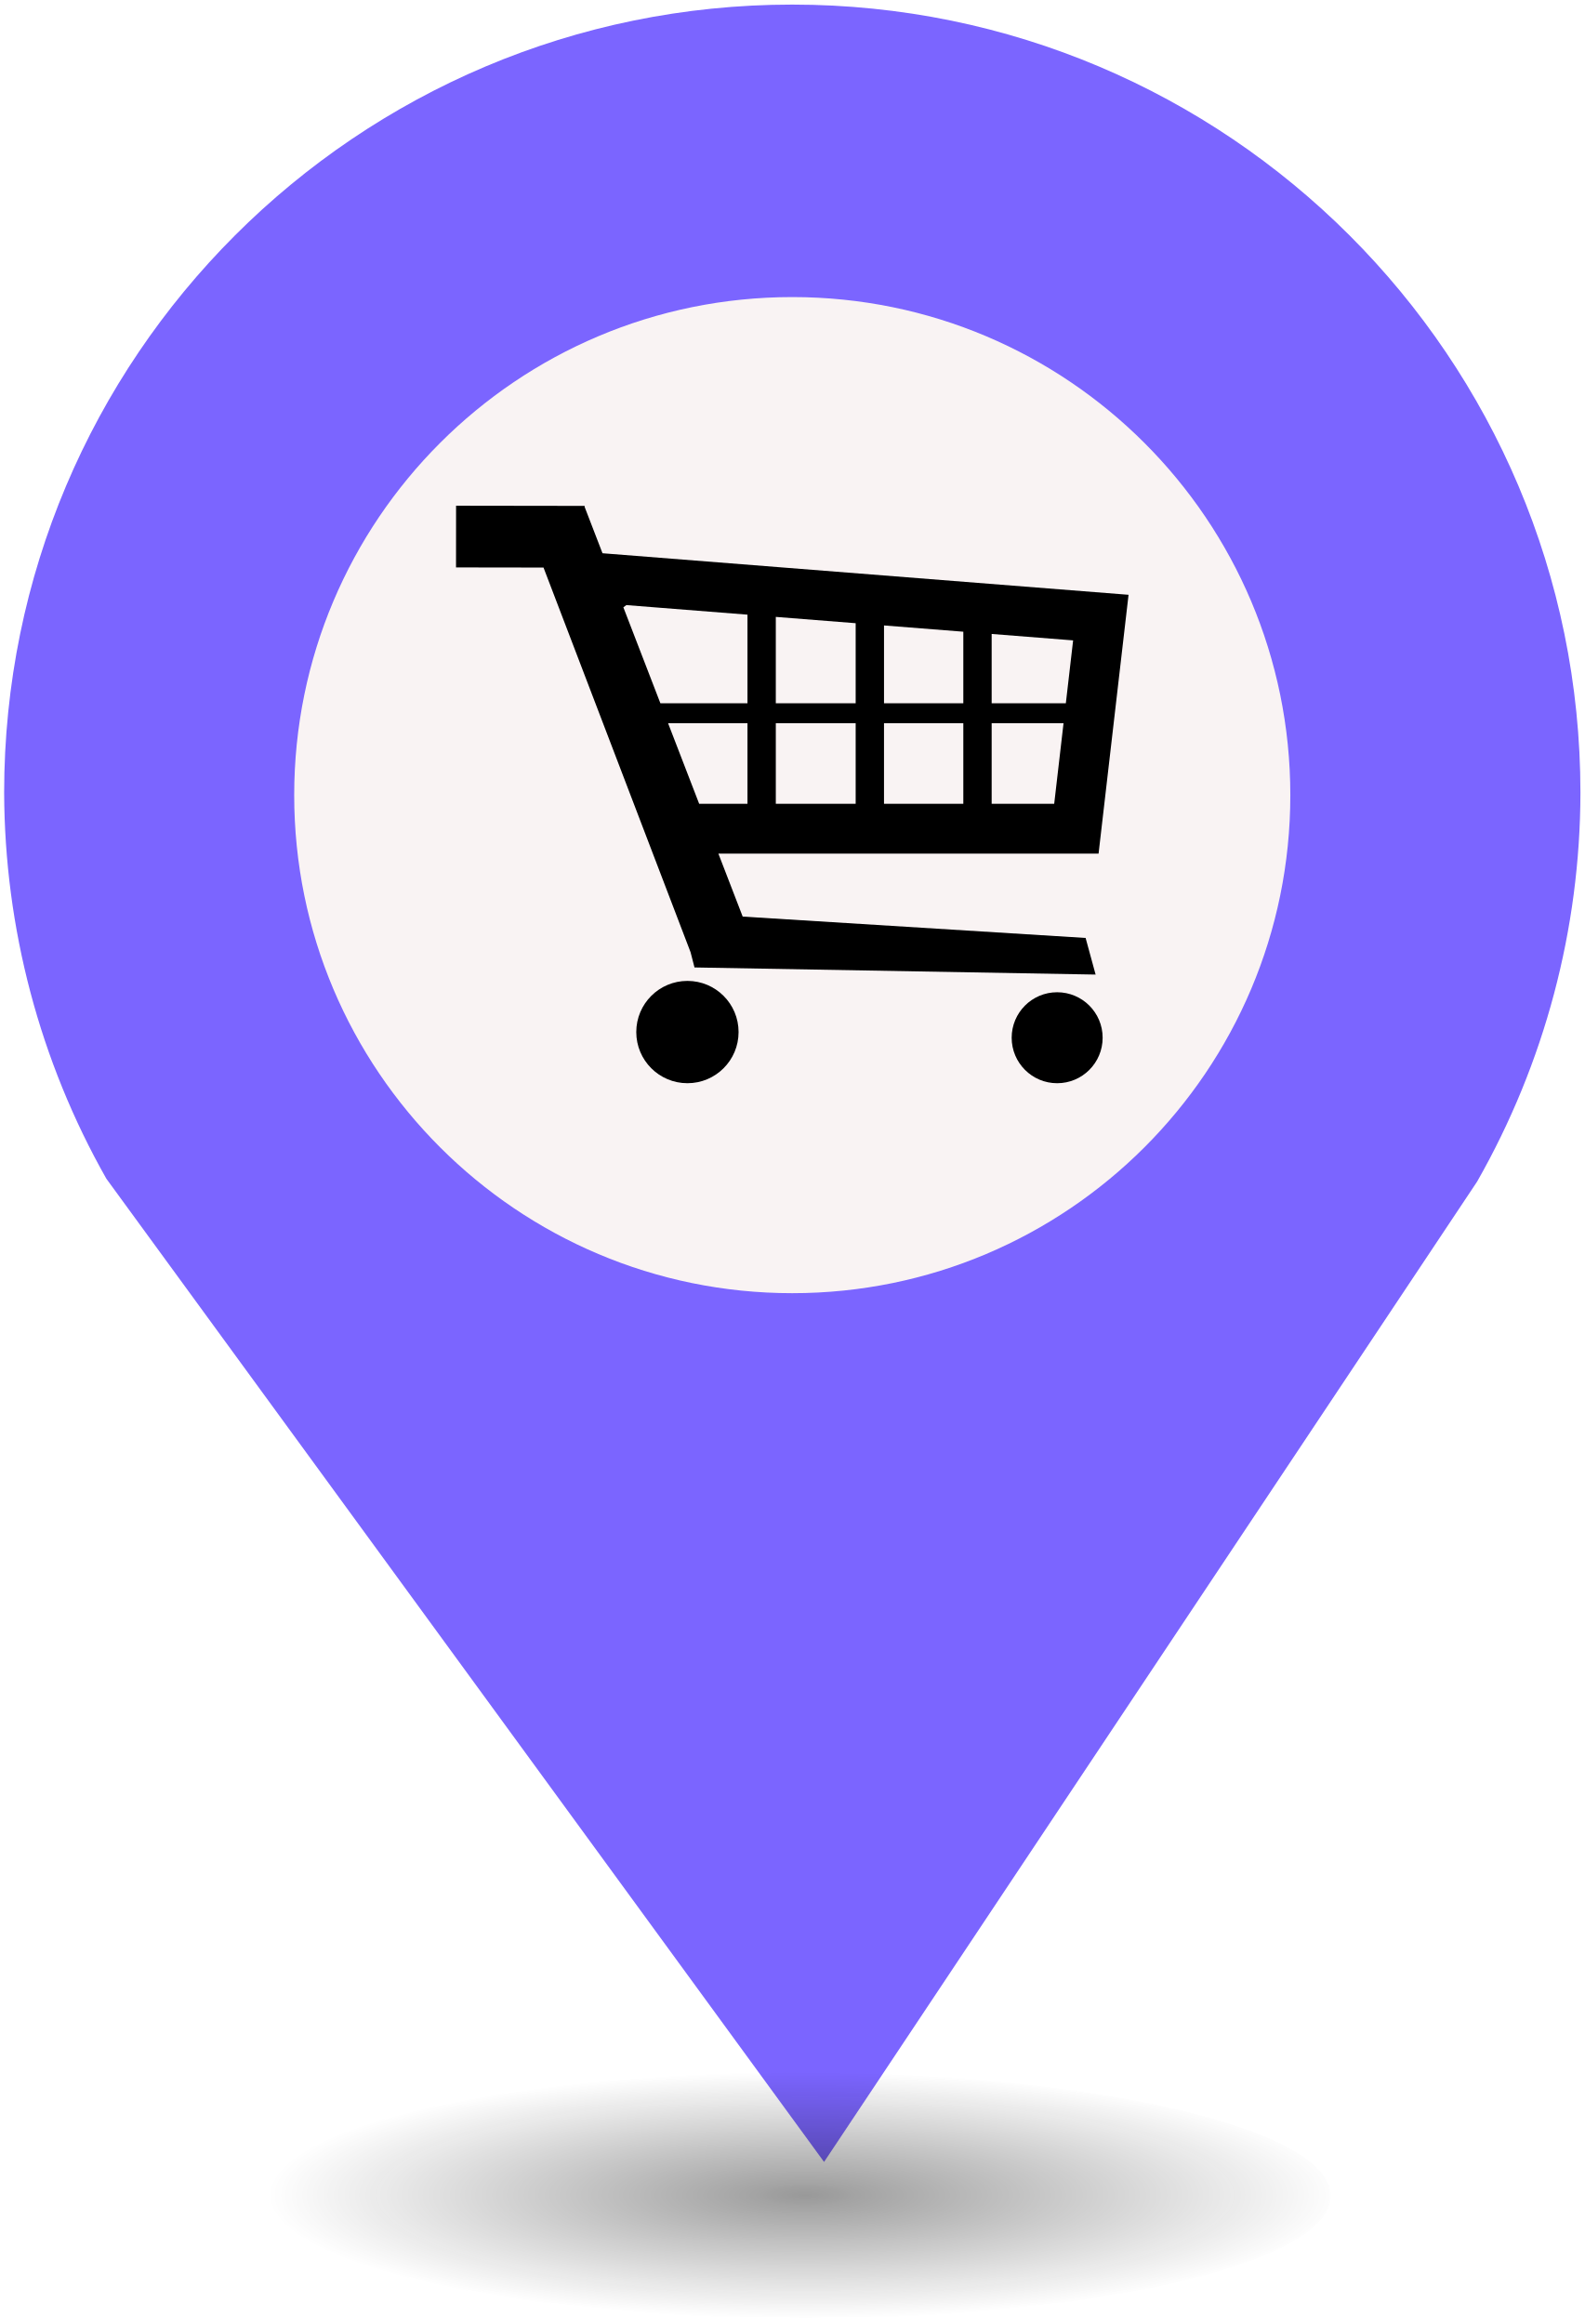
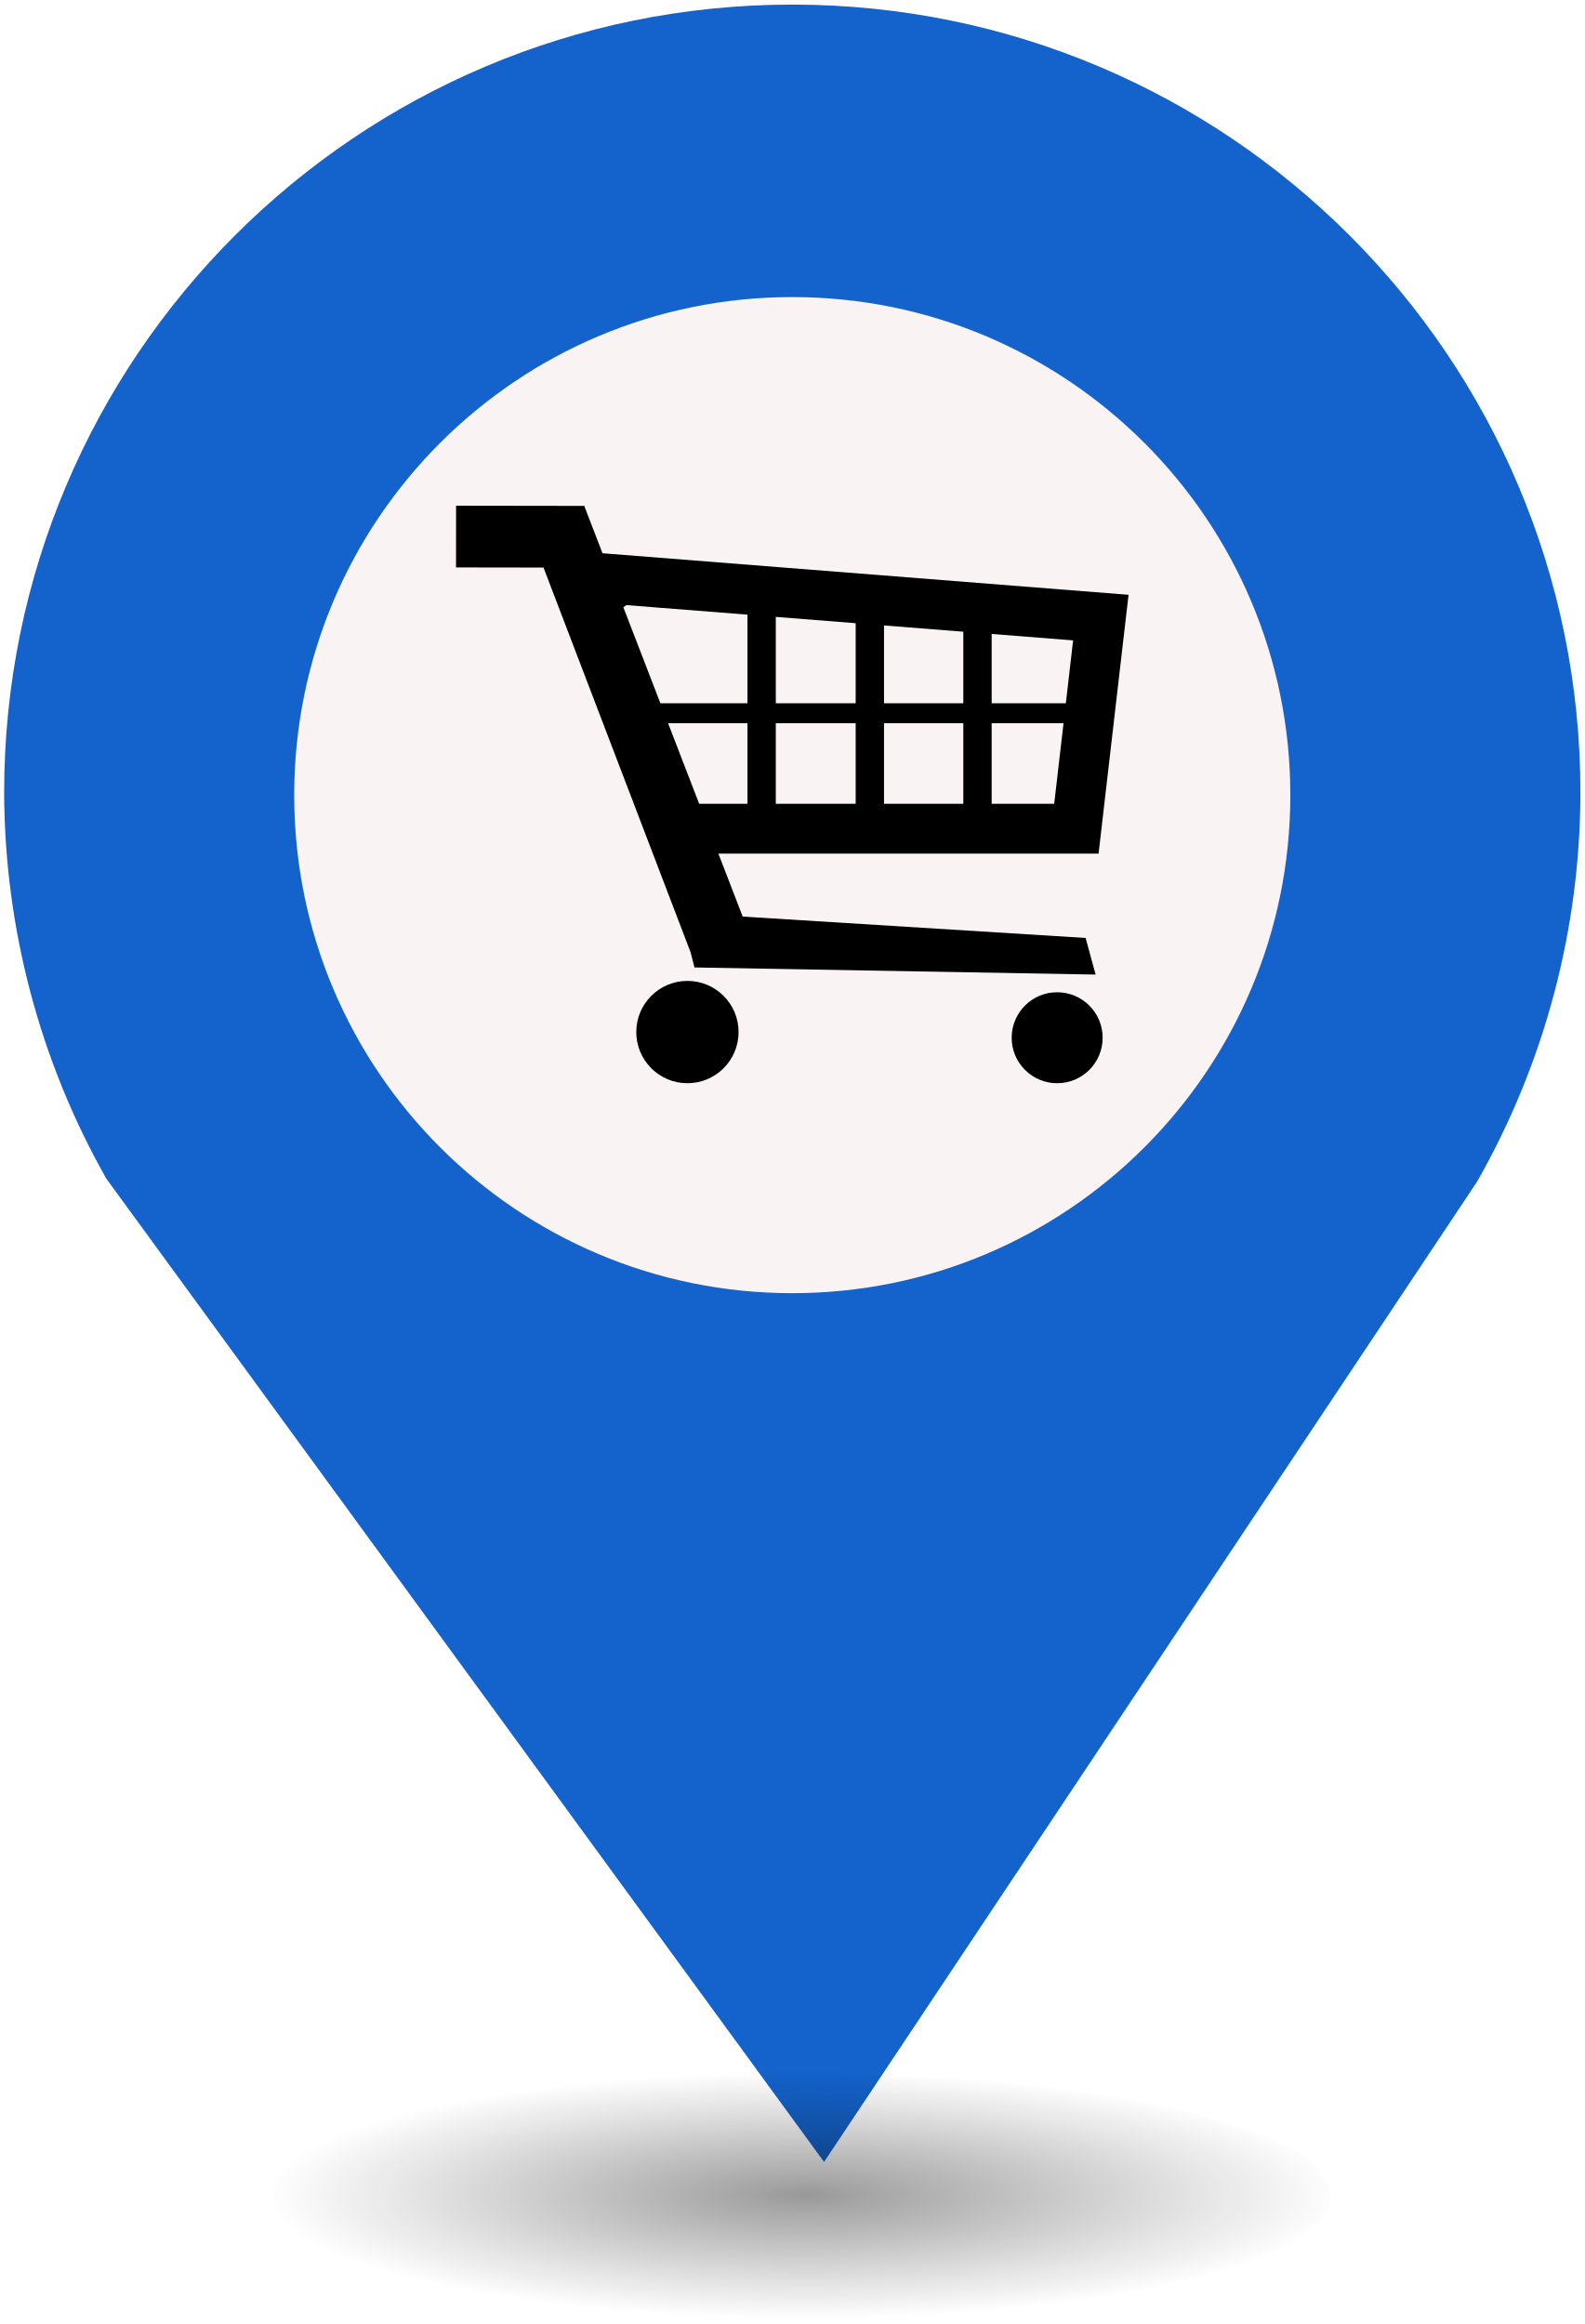
<svg xmlns="http://www.w3.org/2000/svg" height="44px" width="30px" version="1.1" viewBox="0 0 29.989 43.988" id="svg16">
  <defs id="defs7">
    <radialGradient id="a" gradientUnits="userSpaceOnUse" cy="127.6" cx="-42.75" gradientTransform="matrix(4.274964,0,0,0.98163,197.9983,-82.0888)" r="2.384">
      <stop stop-color="#010101" offset="0" id="stop2" />
      <stop stop-opacity="0" stop-color="#090909" offset="1" id="stop4" />
    </radialGradient>
  </defs>
  <g id="g26" transform="translate(-2.0760358e-7,-1.618116)">
-     <path style="fill:#7b65ff;stroke-width:4.275" id="path9" d="m 14.994,1.705 c -8.239,0 -14.917,6.678 -14.917,14.917 0.009,2.562 0.673,5.079 1.935,7.307 L 15.596,42.539 27.956,23.984 c 1.278,-2.244 1.952,-4.78 1.956,-7.362 C 29.911,8.383 23.233,1.705 14.994,1.705 Z" />
+     <path style="fill:#1462cb;stroke-width:4.275" id="path9" d="m 14.994,1.705 c -8.239,0 -14.917,6.678 -14.917,14.917 0.009,2.562 0.673,5.079 1.935,7.307 L 15.596,42.539 27.956,23.984 c 1.278,-2.244 1.952,-4.78 1.956,-7.362 C 29.911,8.383 23.233,1.705 14.994,1.705 Z" />
    <circle style="fill:#f9f3f3;stroke-width:4.275" id="circle11" r="9.427" cx="14.994" cy="16.668" />
    <ellipse style="opacity:0.4;fill:url(#a);stroke-width:4.275" id="ellipse13" cx="14.994" cy="43.18" ry="2.339" rx="10.193" />
    <rect style="fill:none;stroke-width:4.275" x="8.259" y="9.828" width="13.472" height="13.369" ry="0" rx="0" id="replace" />
    <svg version="1.1" x="8.5" y="10" viewBox="0 0 100 100" enable-background="new 0 0 100 100" xml:space="preserve" id="svg12" width="100" height="100">
      <defs id="defs16" />
      <g id="g23" transform="matrix(-0.1272915,0,0,0.1272915,12.85905,3.334745)">
        <circle style="fill:#000000" id="circle2" r="6.763" cy="62.261" cx="10.616" />
        <circle style="fill:#000000" id="circle4" r="7.606" cy="61.417" cx="65.592" />
        <path style="fill:#000000" id="path6" d="m 99.992,-16.848 -18.975,0.027 -0.064,-0.027 -0.008,0.027 h -0.063 v 0.138 L 78.22,-9.78 0,-3.602 4.458,34.883 H 60.989 L 57.375,44.248 6.384,47.424 4.898,52.869 64.54,51.81 65.126,49.542 86.99,-7.653 100,-7.672 Z M 75.118,-1.742 69.611,12.532 H 56.663 v -13.18 l 18.011,-1.423 c 0.143,0.116 0.298,0.216 0.444,0.329 z M 36.362,15.493 V 27.476 H 24.569 V 15.493 Z M 24.569,12.532 V 1.887 L 36.361,0.955 v 11.577 z m 16.007,2.961 H 52.45 V 27.476 H 40.576 Z m 0,-2.961 V 0.622 L 52.451,-0.316 V 12.532 Z M 20.355,2.22 V 12.532 H 9.325 L 8.242,3.177 Z M 9.667,15.493 h 10.688 v 11.983 h -9.3 z M 56.663,27.477 V 15.493 h 11.806 l -4.623,11.983 h -7.183 z" />
      </g>
    </svg>
  </g>
</svg>
